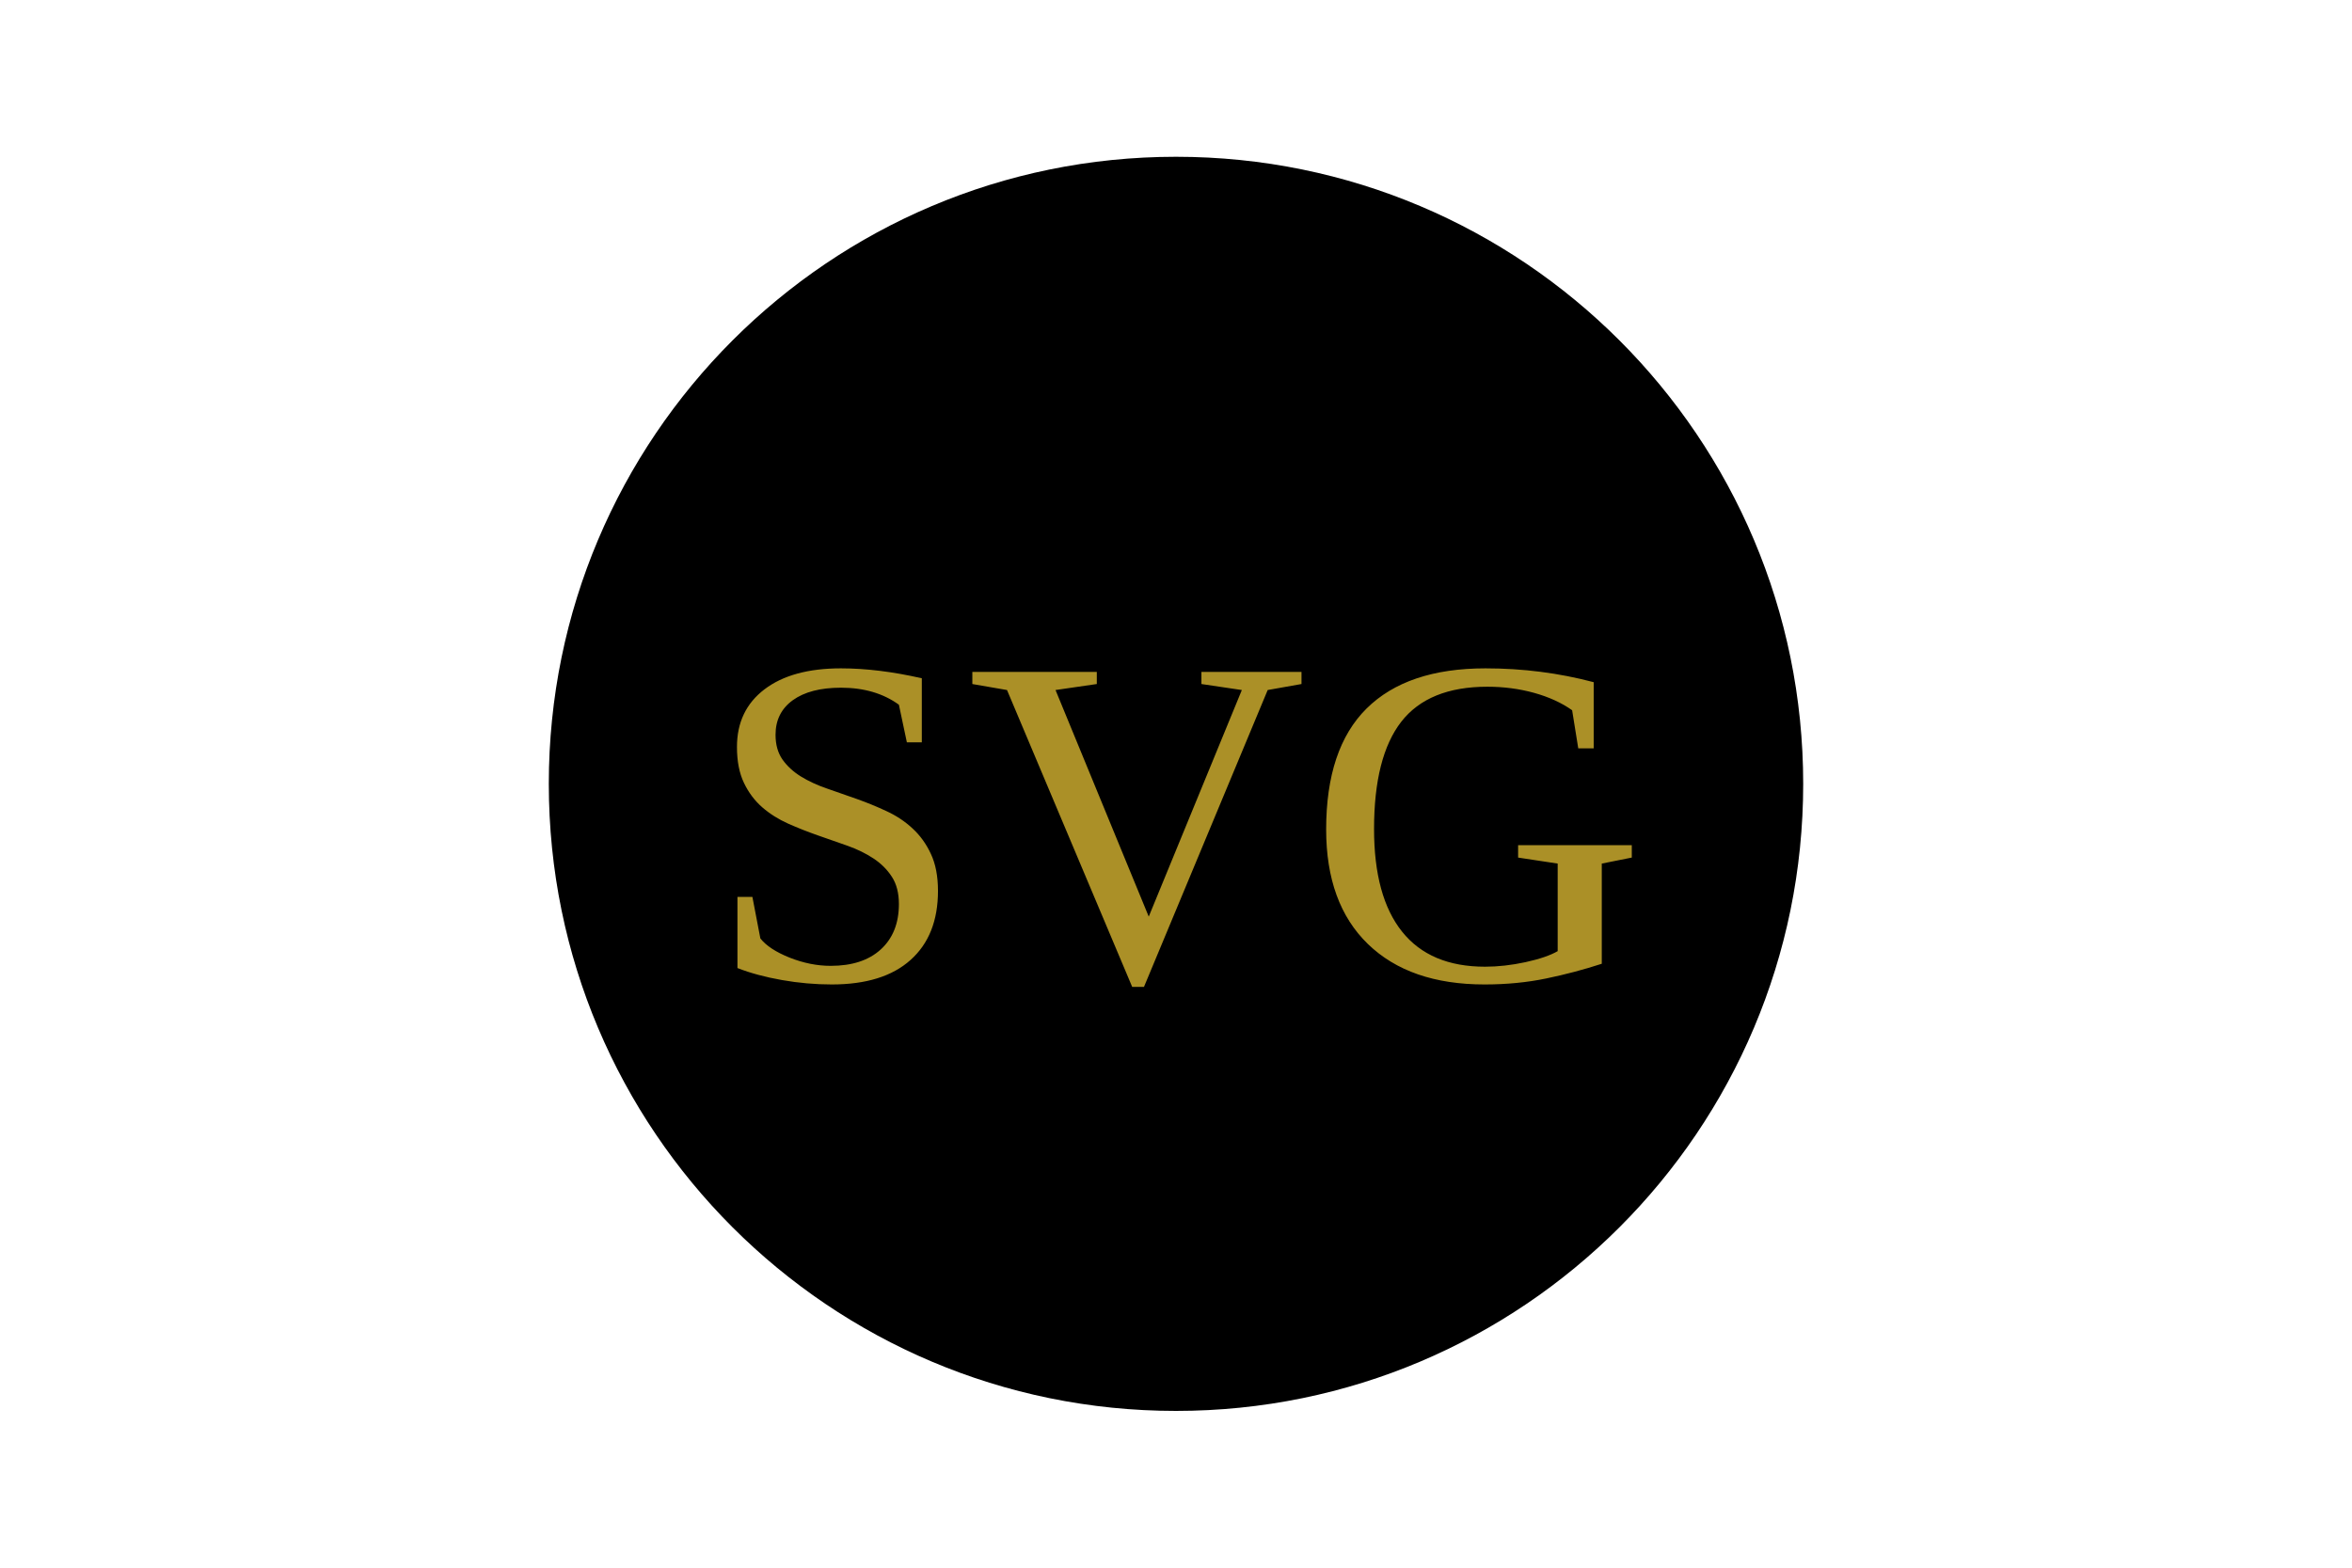
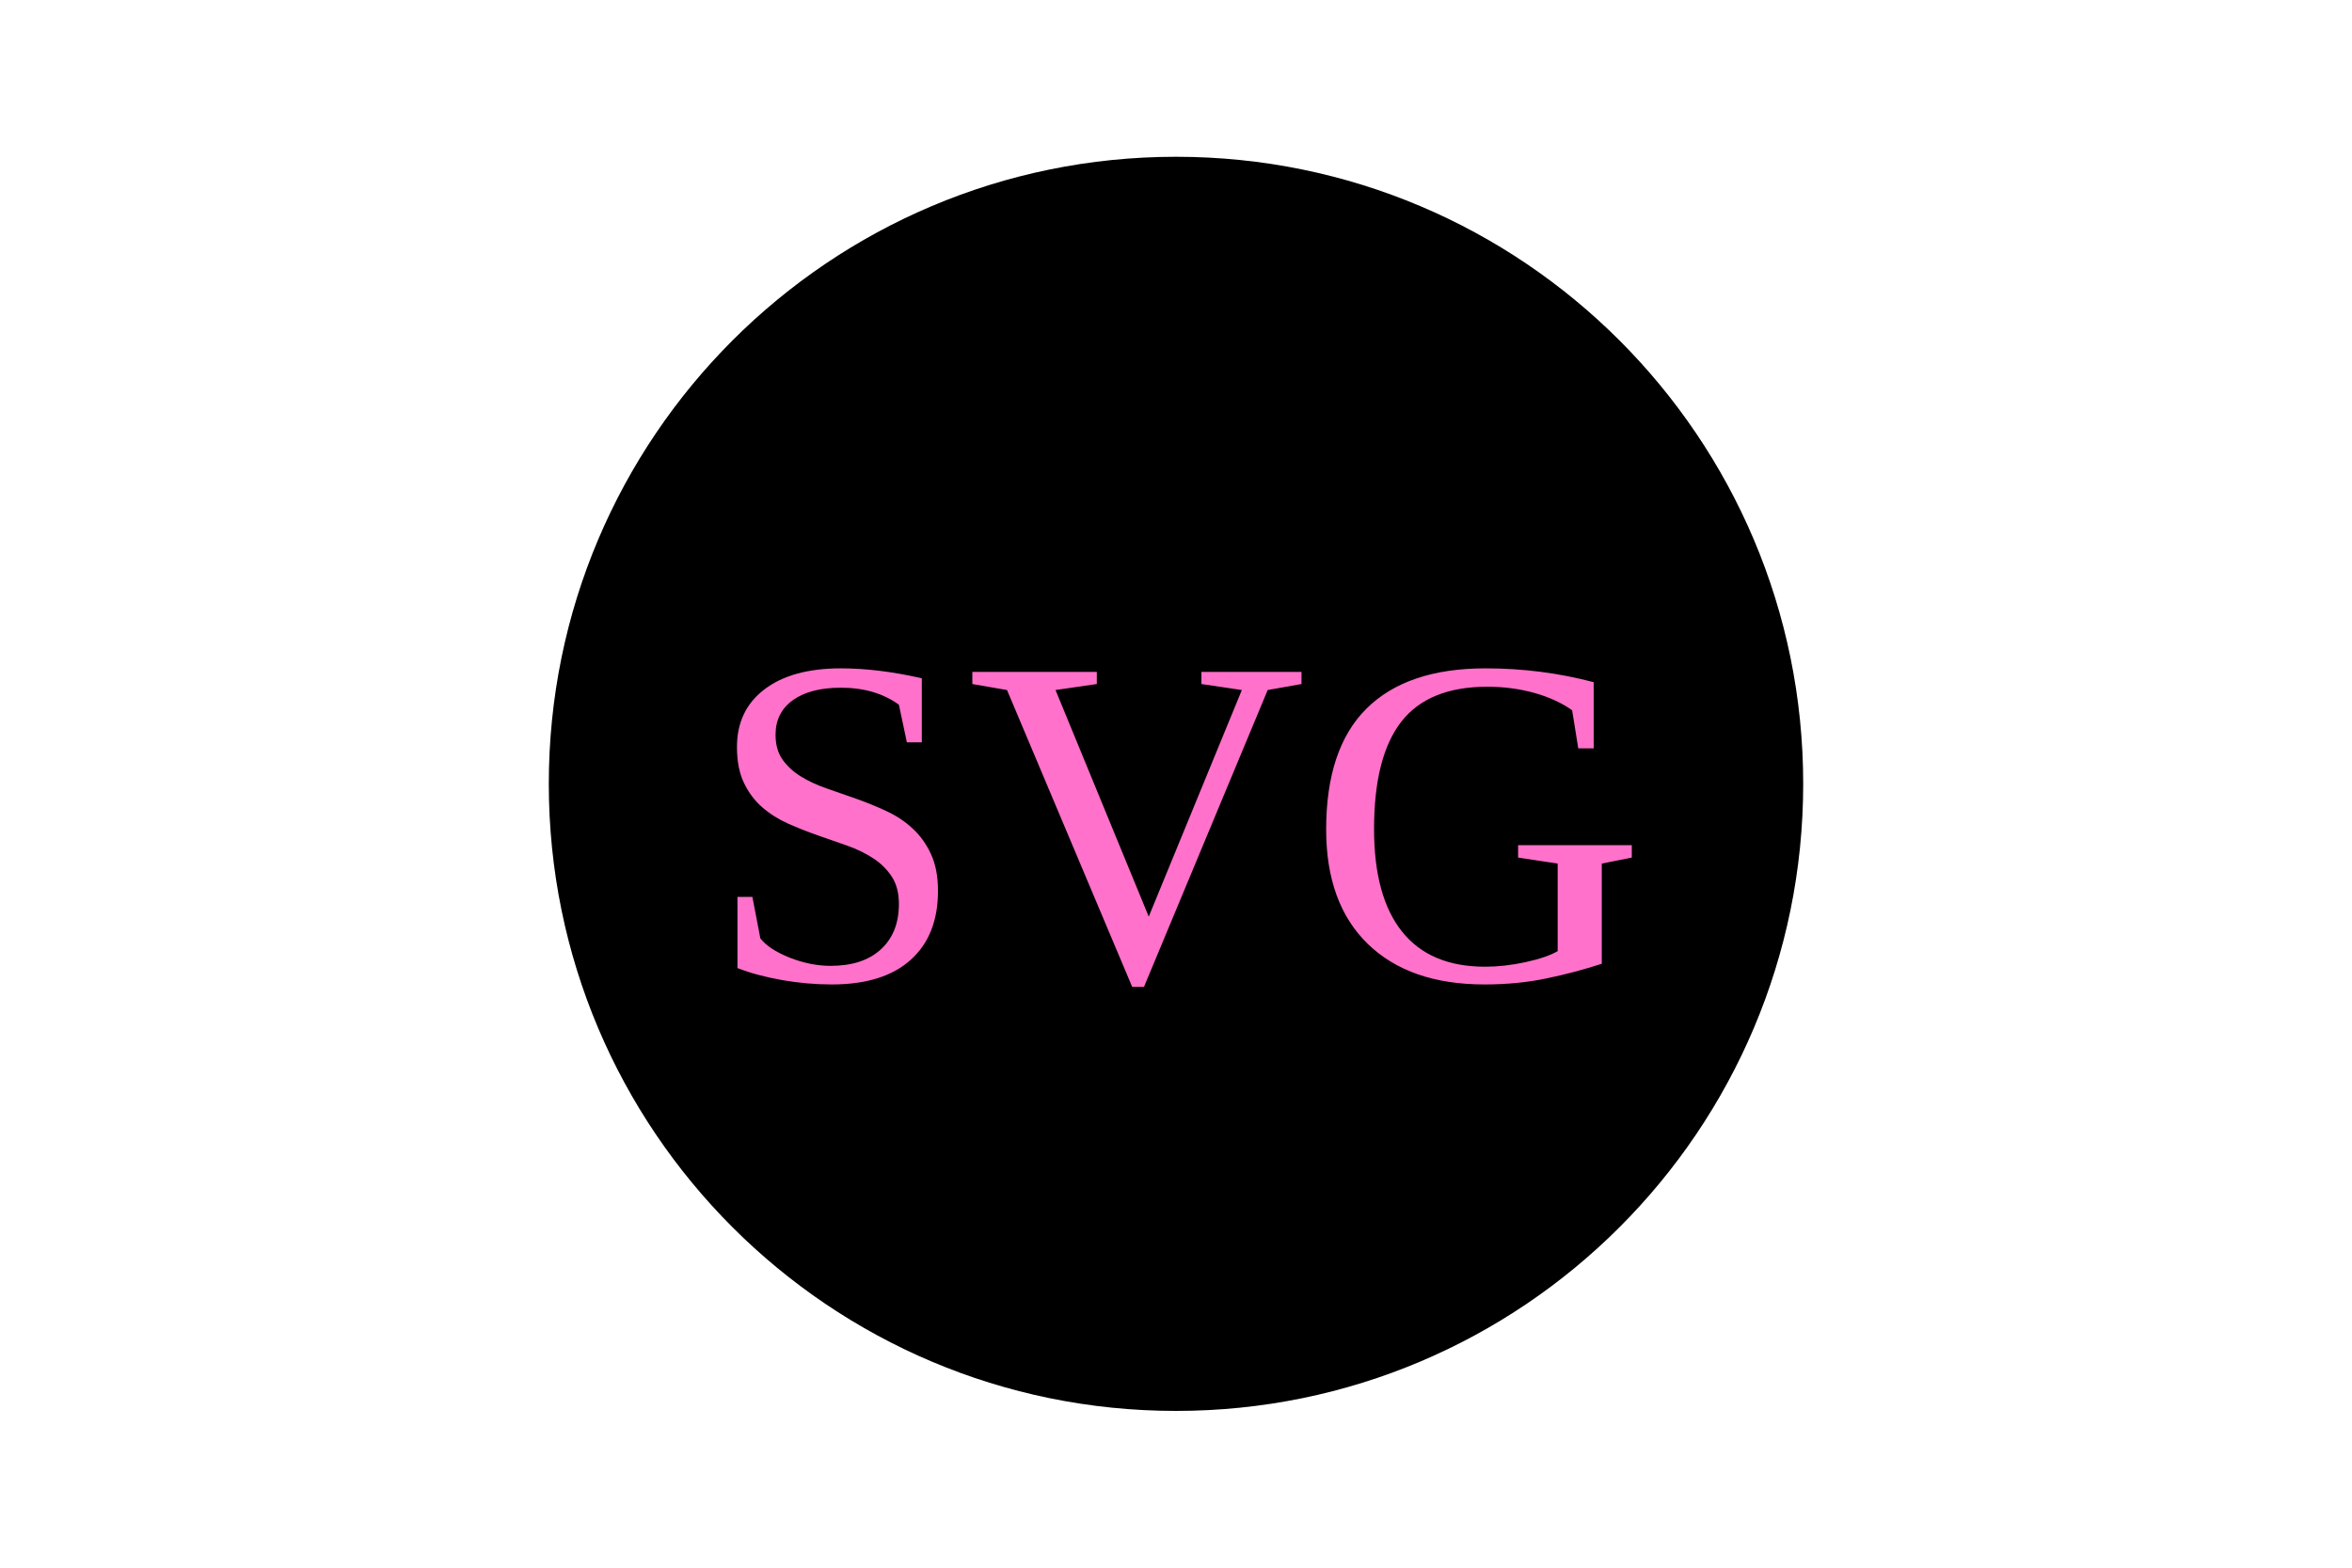
<svg xmlns="http://www.w3.org/2000/svg" version="1.1" width="300" height="200">
  <g>
    <circle cx="150" cy="100" r="80" fill="black" />
-     <text x="150" y="125" font-size="60" text-anchor="middle" fill="#AB9027">SVG</text>
+     <text x="150" y="125" font-size="60" text-anchor="middle" fill="#FF71CA">SVG</text>
  </g>
</svg>
